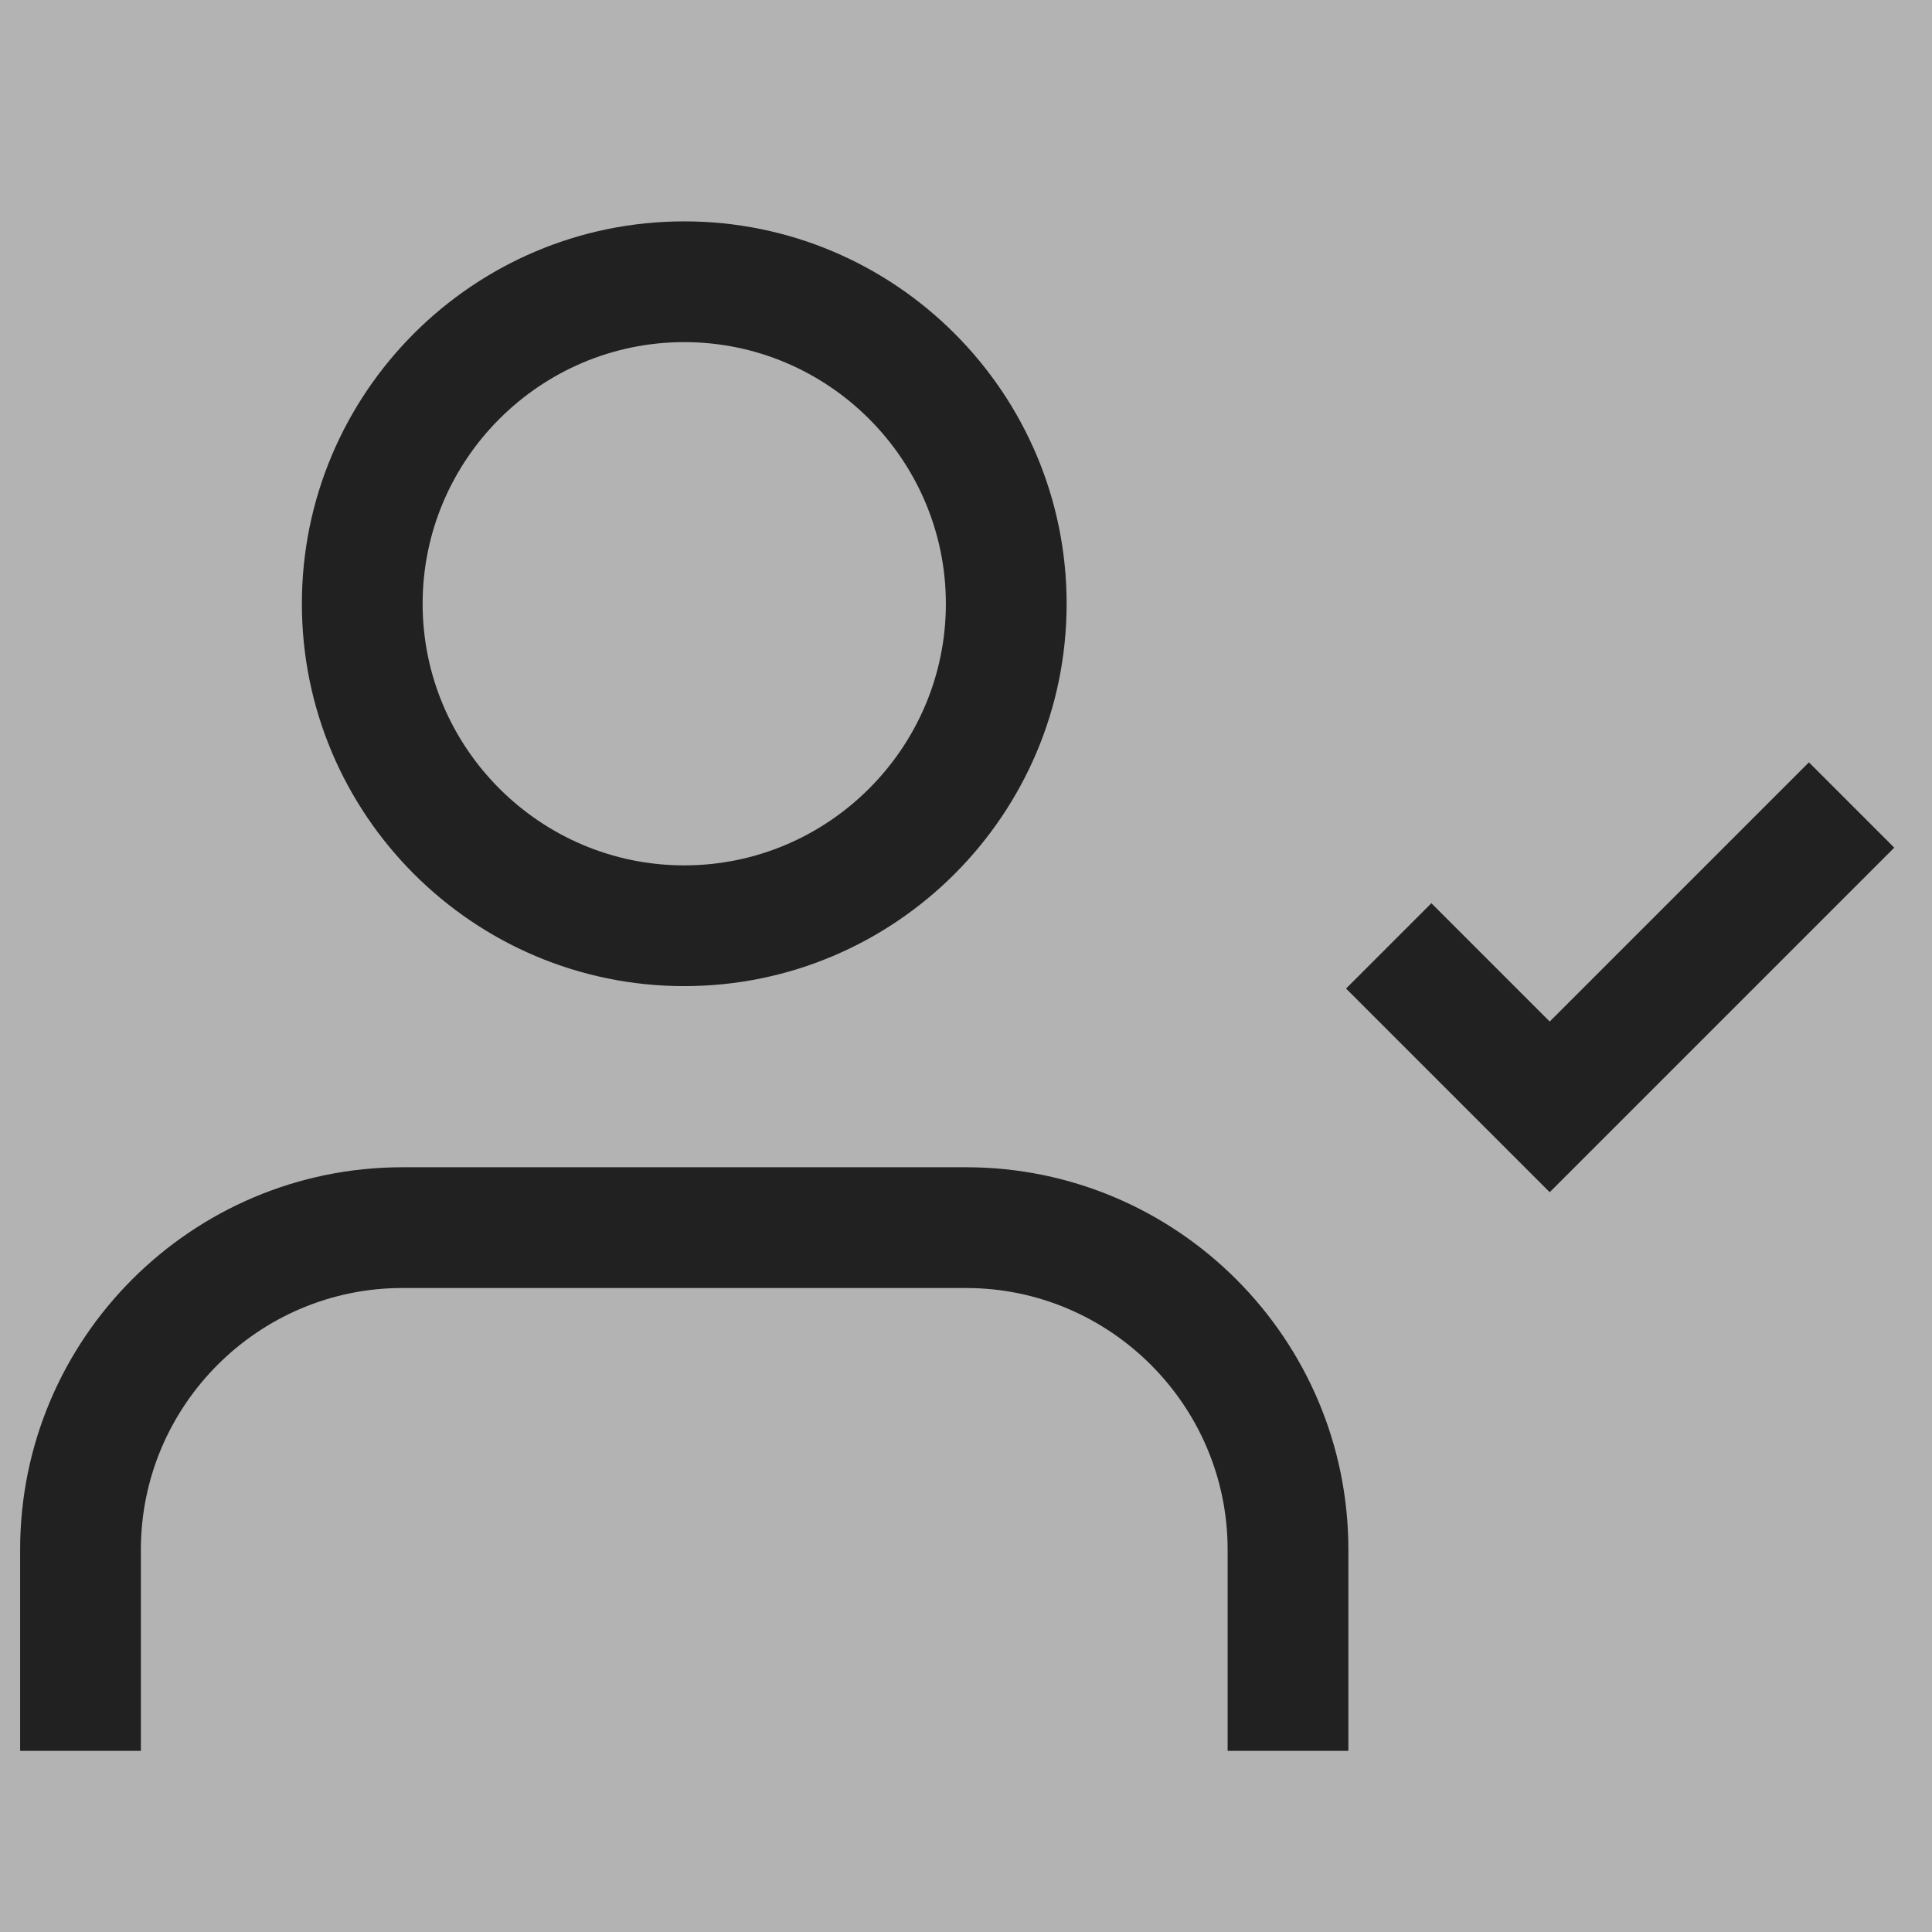
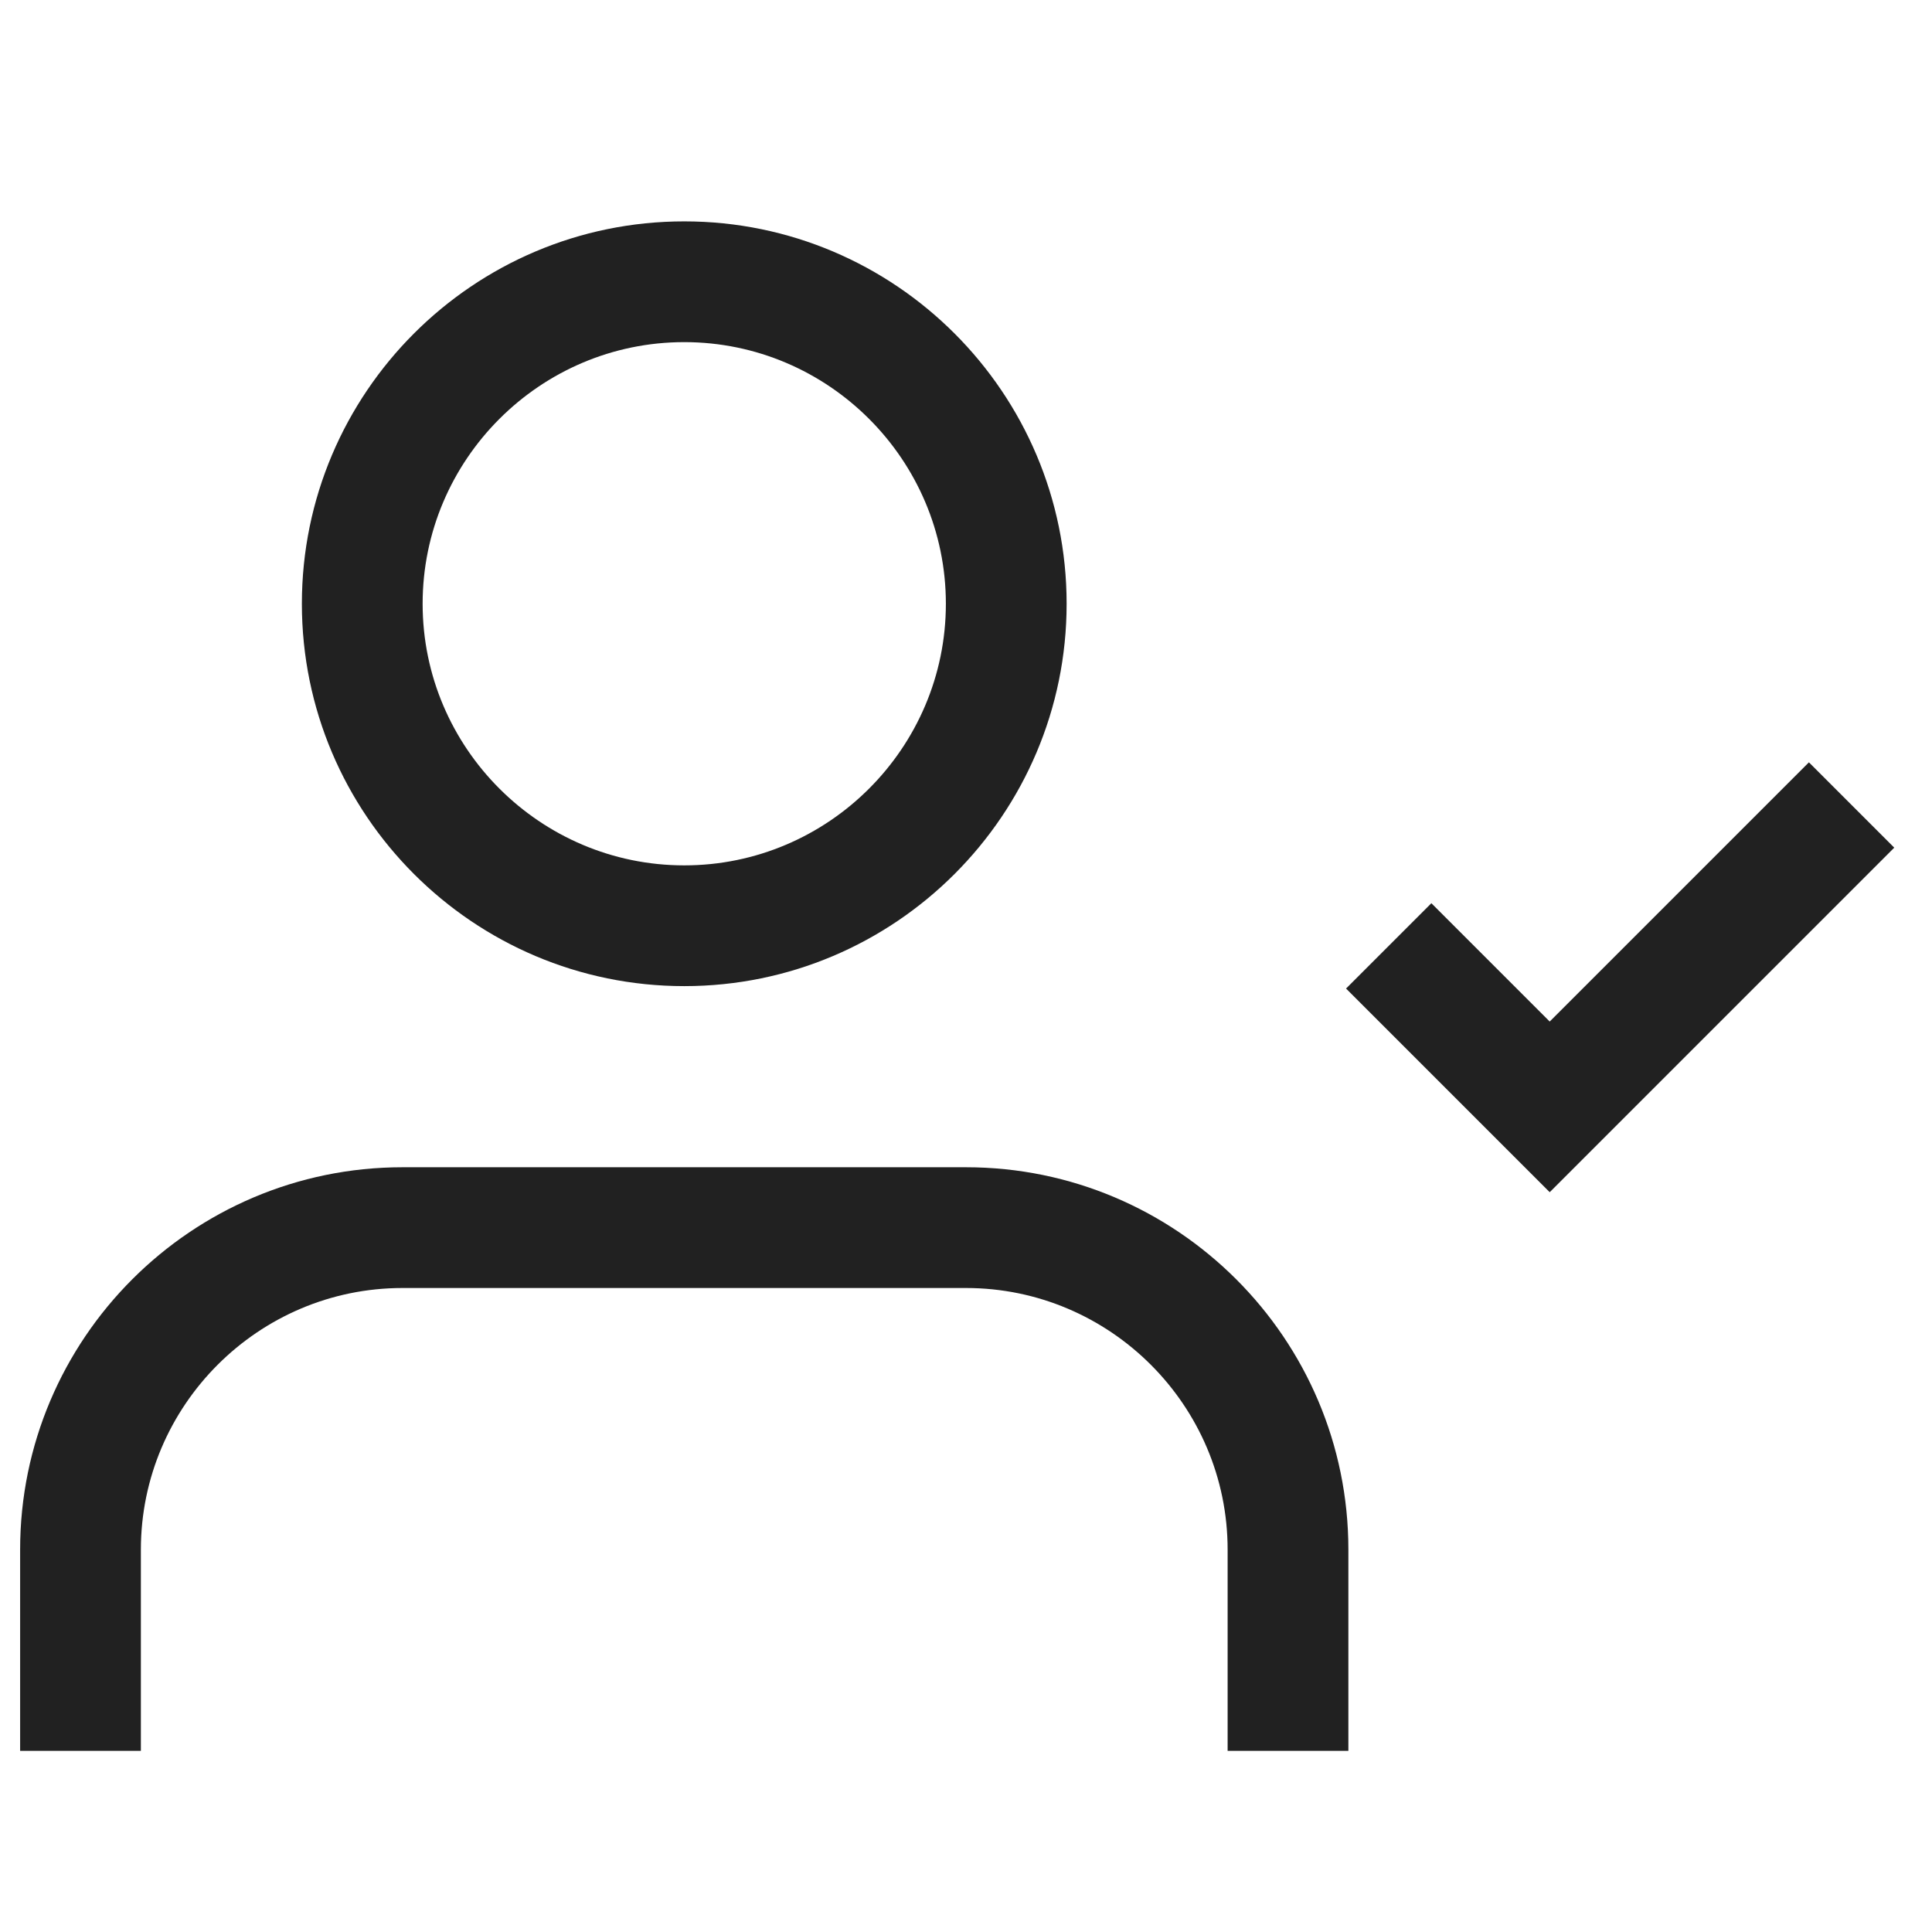
<svg xmlns="http://www.w3.org/2000/svg" width="24" height="24" viewBox="0 0 24 24" fill="none">
-   <rect width="24" height="24" fill="#B3B3B3" />
  <path d="M8.5 12.25C5.88 12.25 3.75 10.12 3.75 7.5C3.75 4.88 5.88 2.75 8.5 2.75C11.12 2.75 13.25 4.88 13.25 7.5C13.25 10.12 11.12 12.25 8.5 12.25ZM8.5 4.25C6.71 4.25 5.25 5.71 5.25 7.5C5.25 9.29 6.71 10.75 8.5 10.75C10.29 10.75 11.75 9.29 11.75 7.5C11.75 5.71 10.29 4.25 8.5 4.25Z" fill="#212121" />
  <path d="M16.75 21.75H15.25V19.25C15.25 17.46 13.79 16 12 16H5C3.21 16 1.75 17.46 1.75 19.25V21.75H0.25V19.25C0.25 16.63 2.38 14.5 5 14.5H12C14.62 14.5 16.75 16.63 16.75 19.25V21.75Z" fill="#212121" />
  <path d="M19.251 14.81L16.721 12.28L17.781 11.22L19.251 12.69L22.471 9.47L23.531 10.53L19.251 14.81Z" fill="#212121" />
</svg>
